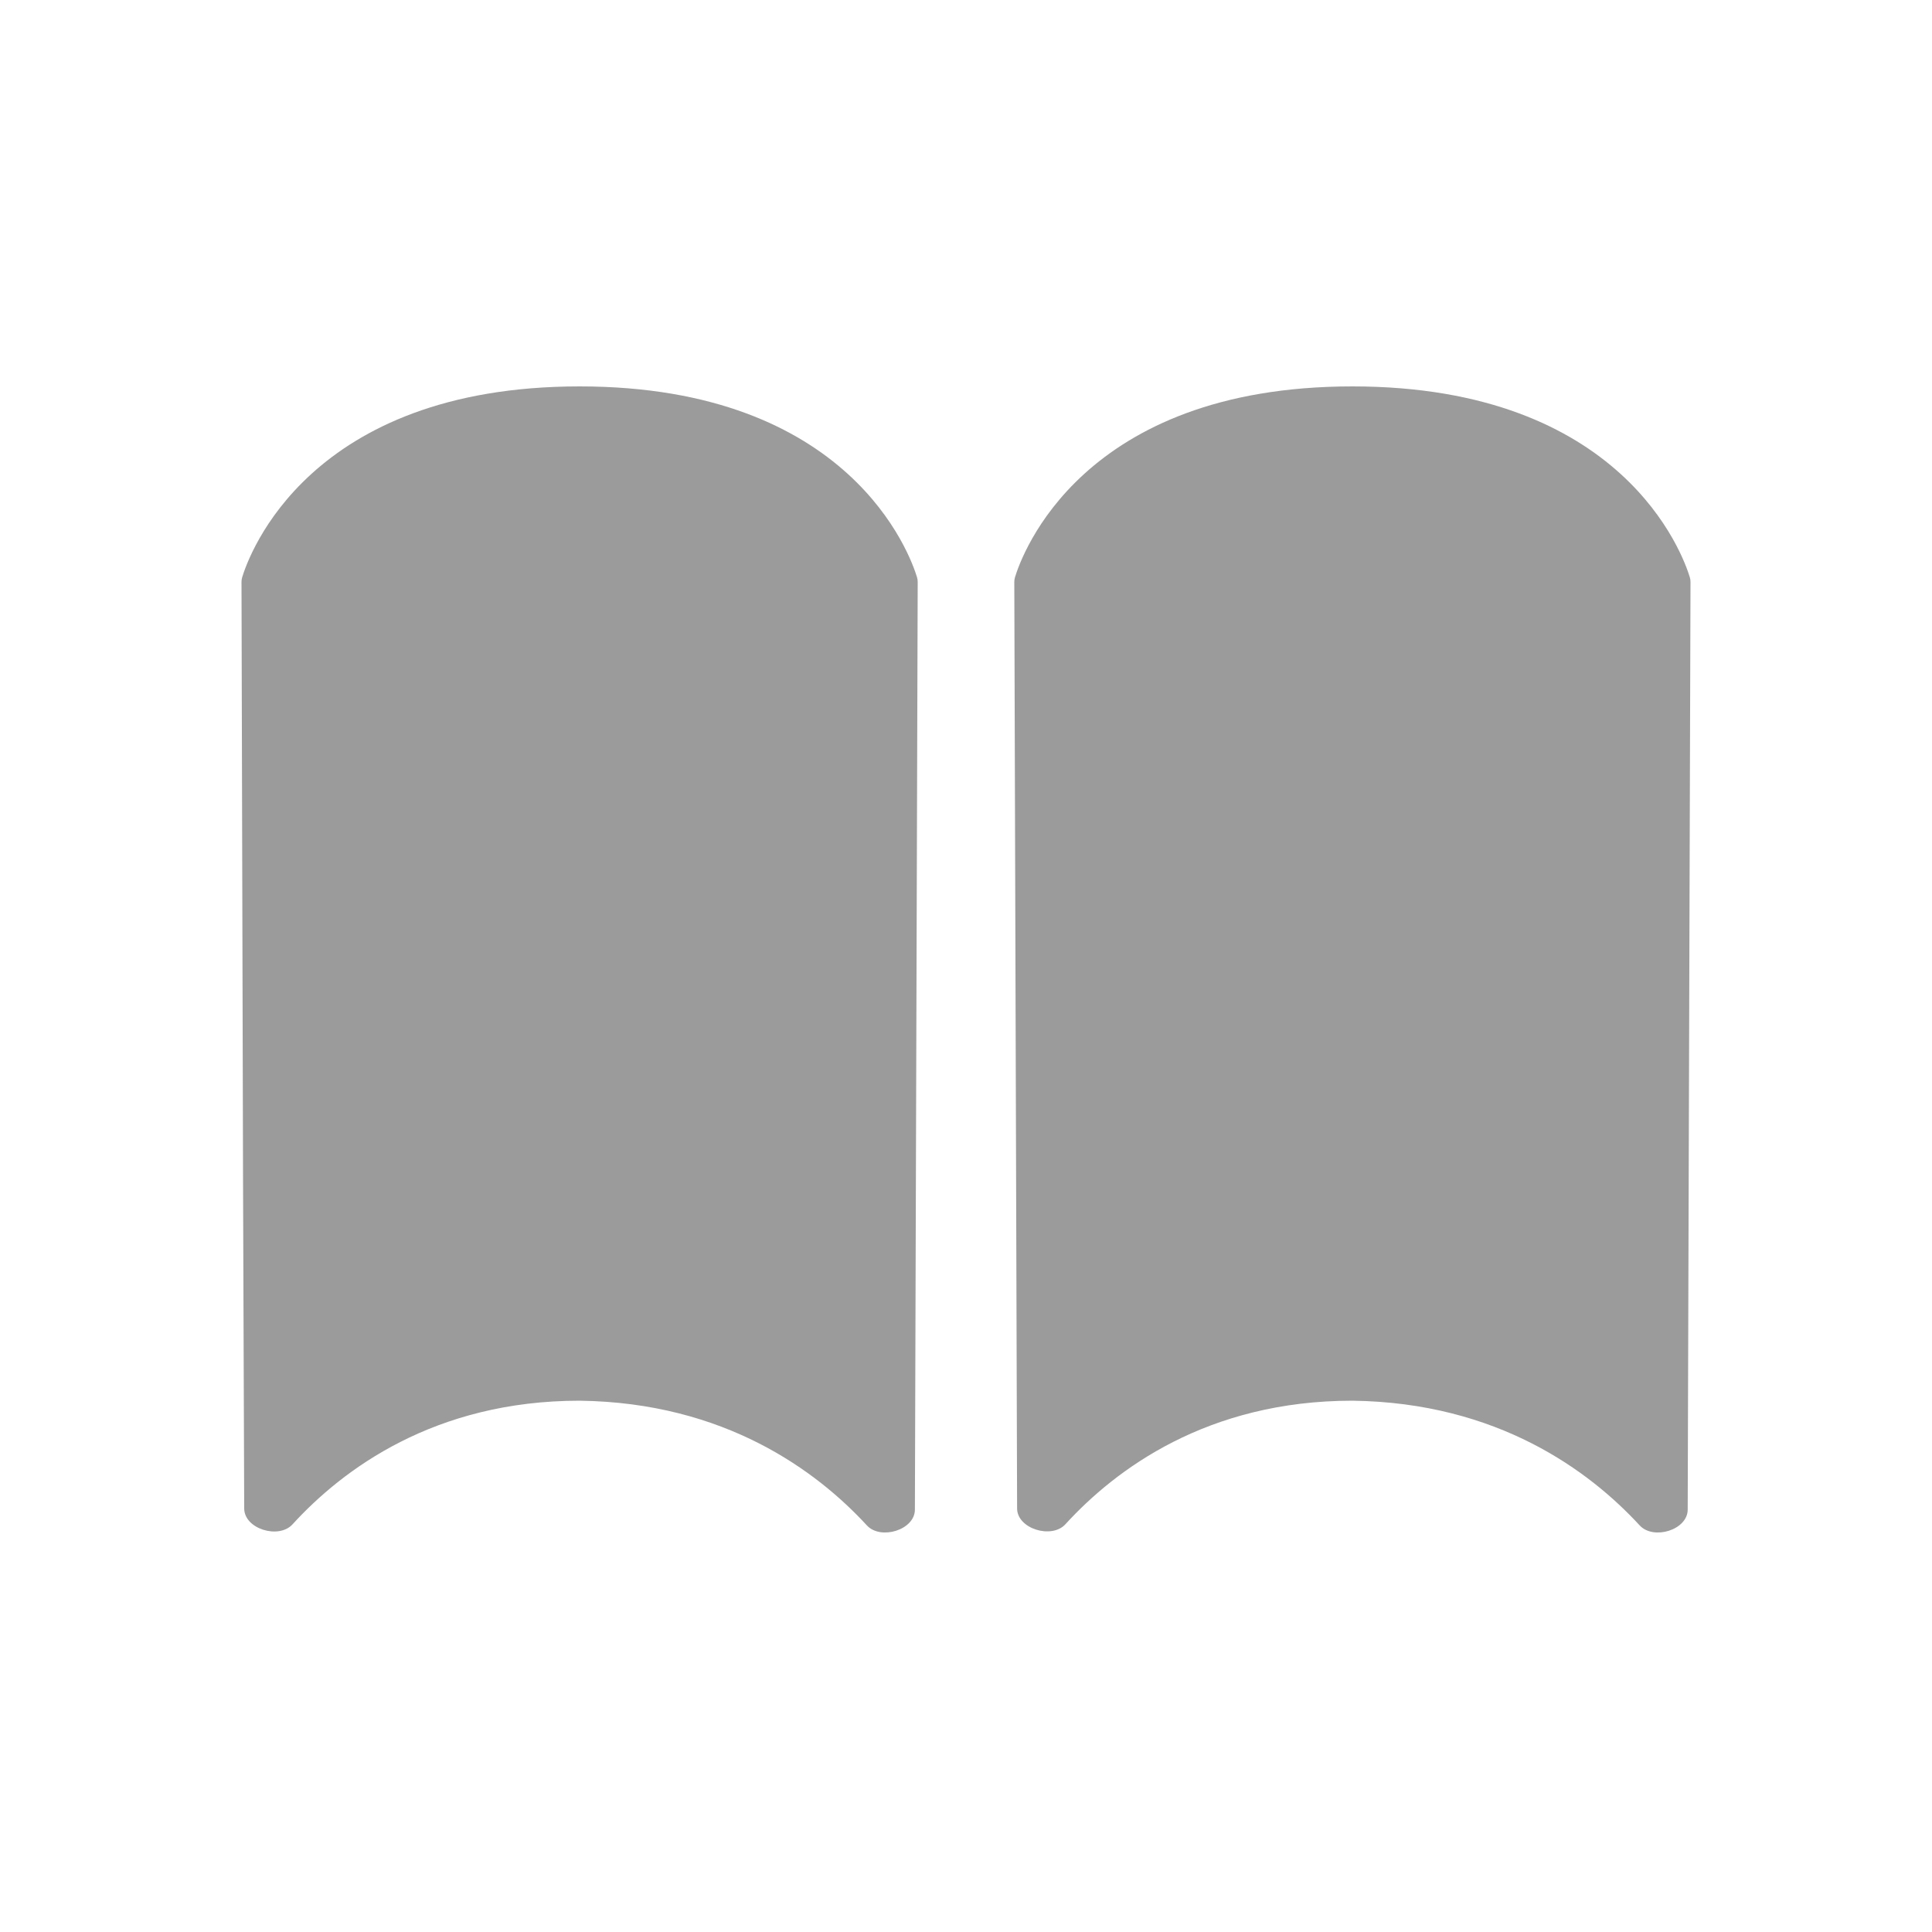
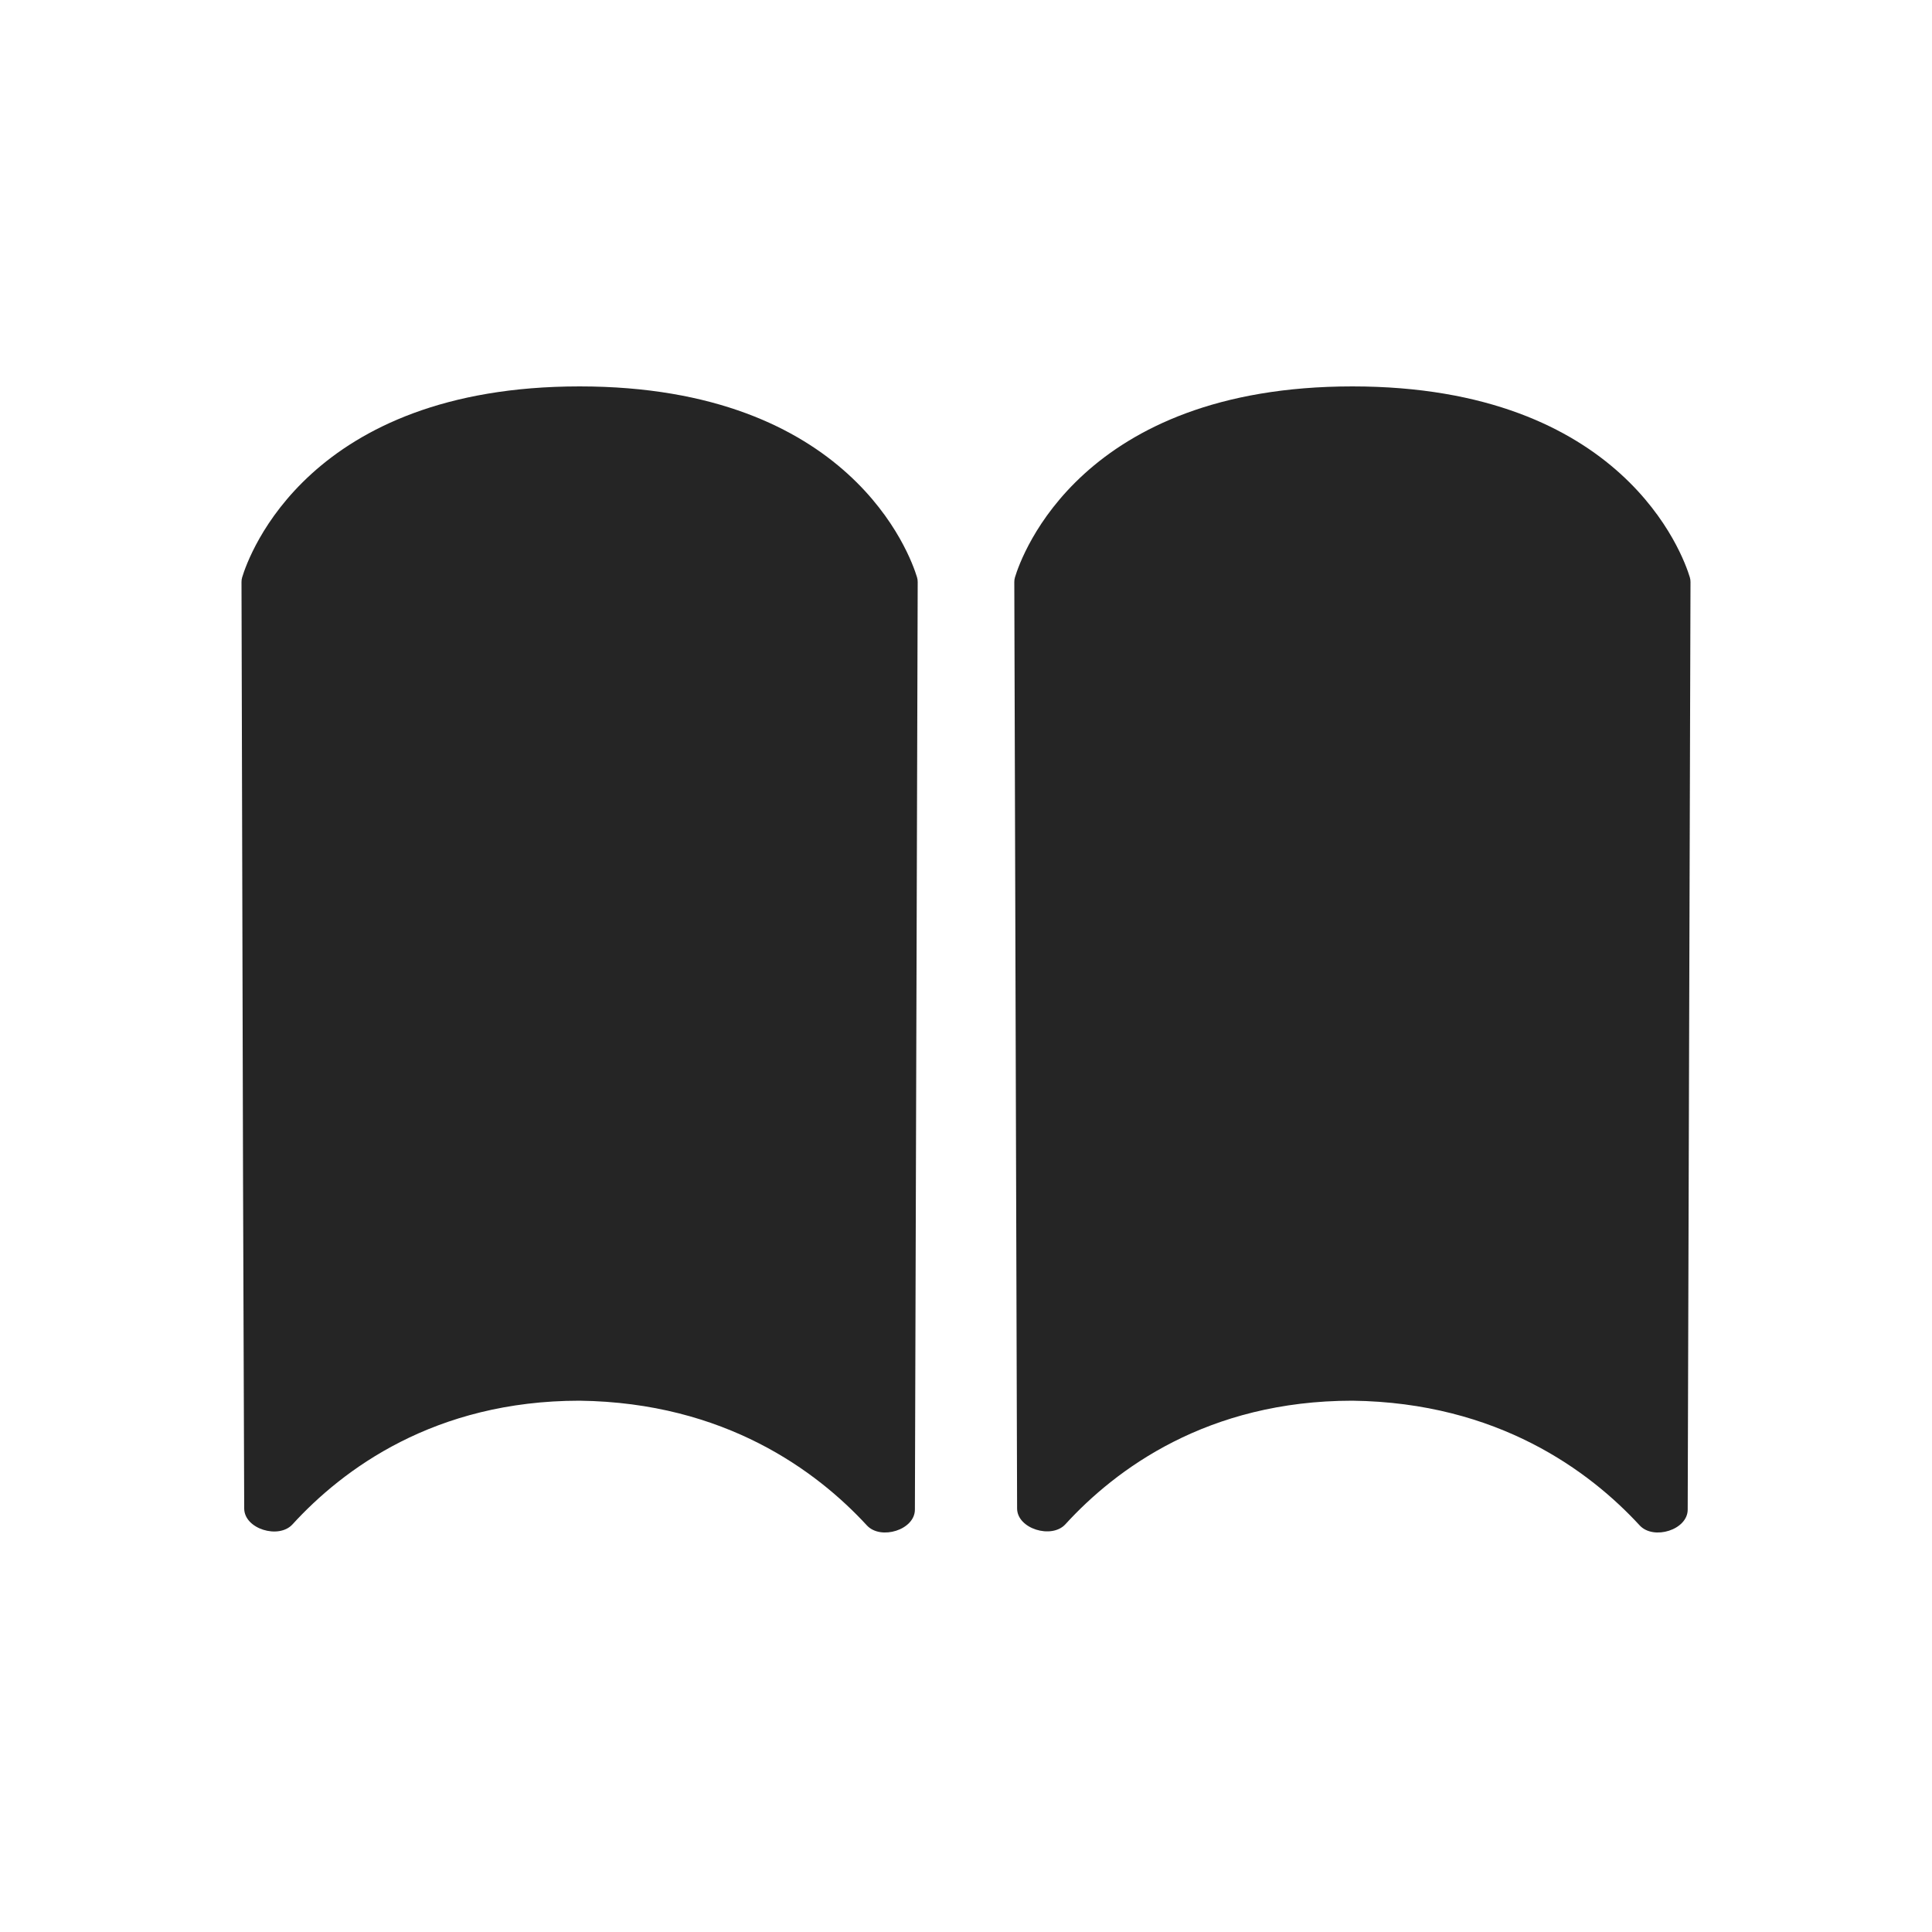
<svg xmlns="http://www.w3.org/2000/svg" width="20" height="20" viewBox="0 0 20 20" fill="none">
-   <path d="M2.5 6.025C2.5 6.008 2.502 5.992 2.507 5.976C2.575 5.751 3.193 4 6 4C8.807 4 9.425 5.751 9.493 5.976C9.498 5.992 9.5 6.008 9.5 6.025L9.471 15.627C9.471 15.838 9.117 15.946 8.974 15.791C8.456 15.229 7.506 14.519 6 14.5C4.496 14.5 3.547 15.212 3.028 15.78C2.886 15.936 2.529 15.828 2.528 15.616L2.516 12.234L2.5 6.025Z" fill="#9B9B9B" />
-   <path d="M10.5 6.025C10.5 6.008 10.502 5.992 10.507 5.976C10.575 5.751 11.193 4 14 4C16.807 4 17.425 5.751 17.493 5.976C17.498 5.992 17.5 6.008 17.5 6.025L17.471 15.627C17.471 15.838 17.117 15.946 16.974 15.791C16.456 15.229 15.506 14.519 14 14.5C12.497 14.5 11.548 15.211 11.029 15.779C10.887 15.935 10.529 15.826 10.529 15.615L10.5 6.025Z" fill="#9B9B9B" />
+   <path d="M2.5 6.025C2.5 6.008 2.502 5.992 2.507 5.976C2.575 5.751 3.193 4 6 4C8.807 4 9.425 5.751 9.493 5.976C9.498 5.992 9.5 6.008 9.5 6.025L9.471 15.627C9.471 15.838 9.117 15.946 8.974 15.791C8.456 15.229 7.506 14.519 6 14.5C4.496 14.5 3.547 15.212 3.028 15.78C2.886 15.936 2.529 15.828 2.528 15.616L2.516 12.234L2.5 6.025Z" fill="#252525" />
+   <path d="M10.5 6.025C10.5 6.008 10.502 5.992 10.507 5.976C10.575 5.751 11.193 4 14 4C16.807 4 17.425 5.751 17.493 5.976C17.498 5.992 17.5 6.008 17.5 6.025L17.471 15.627C17.471 15.838 17.117 15.946 16.974 15.791C16.456 15.229 15.506 14.519 14 14.5C12.497 14.5 11.548 15.211 11.029 15.779C10.887 15.935 10.529 15.826 10.529 15.615L10.5 6.025Z" fill="#252525" />
</svg>
